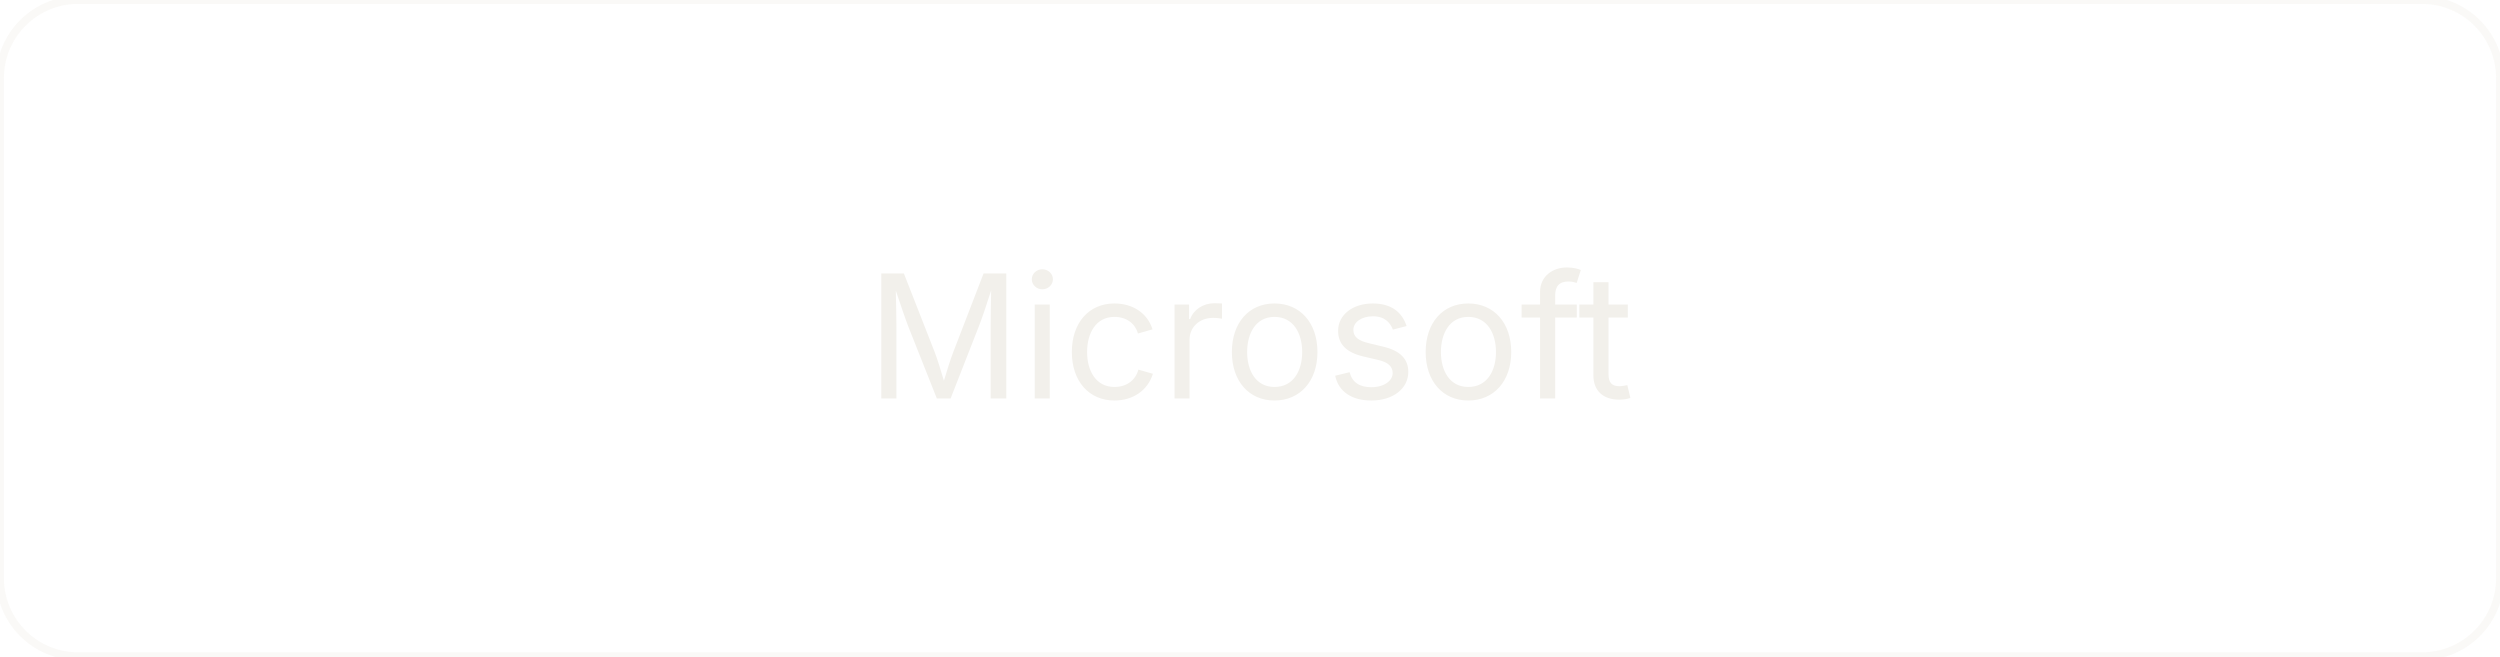
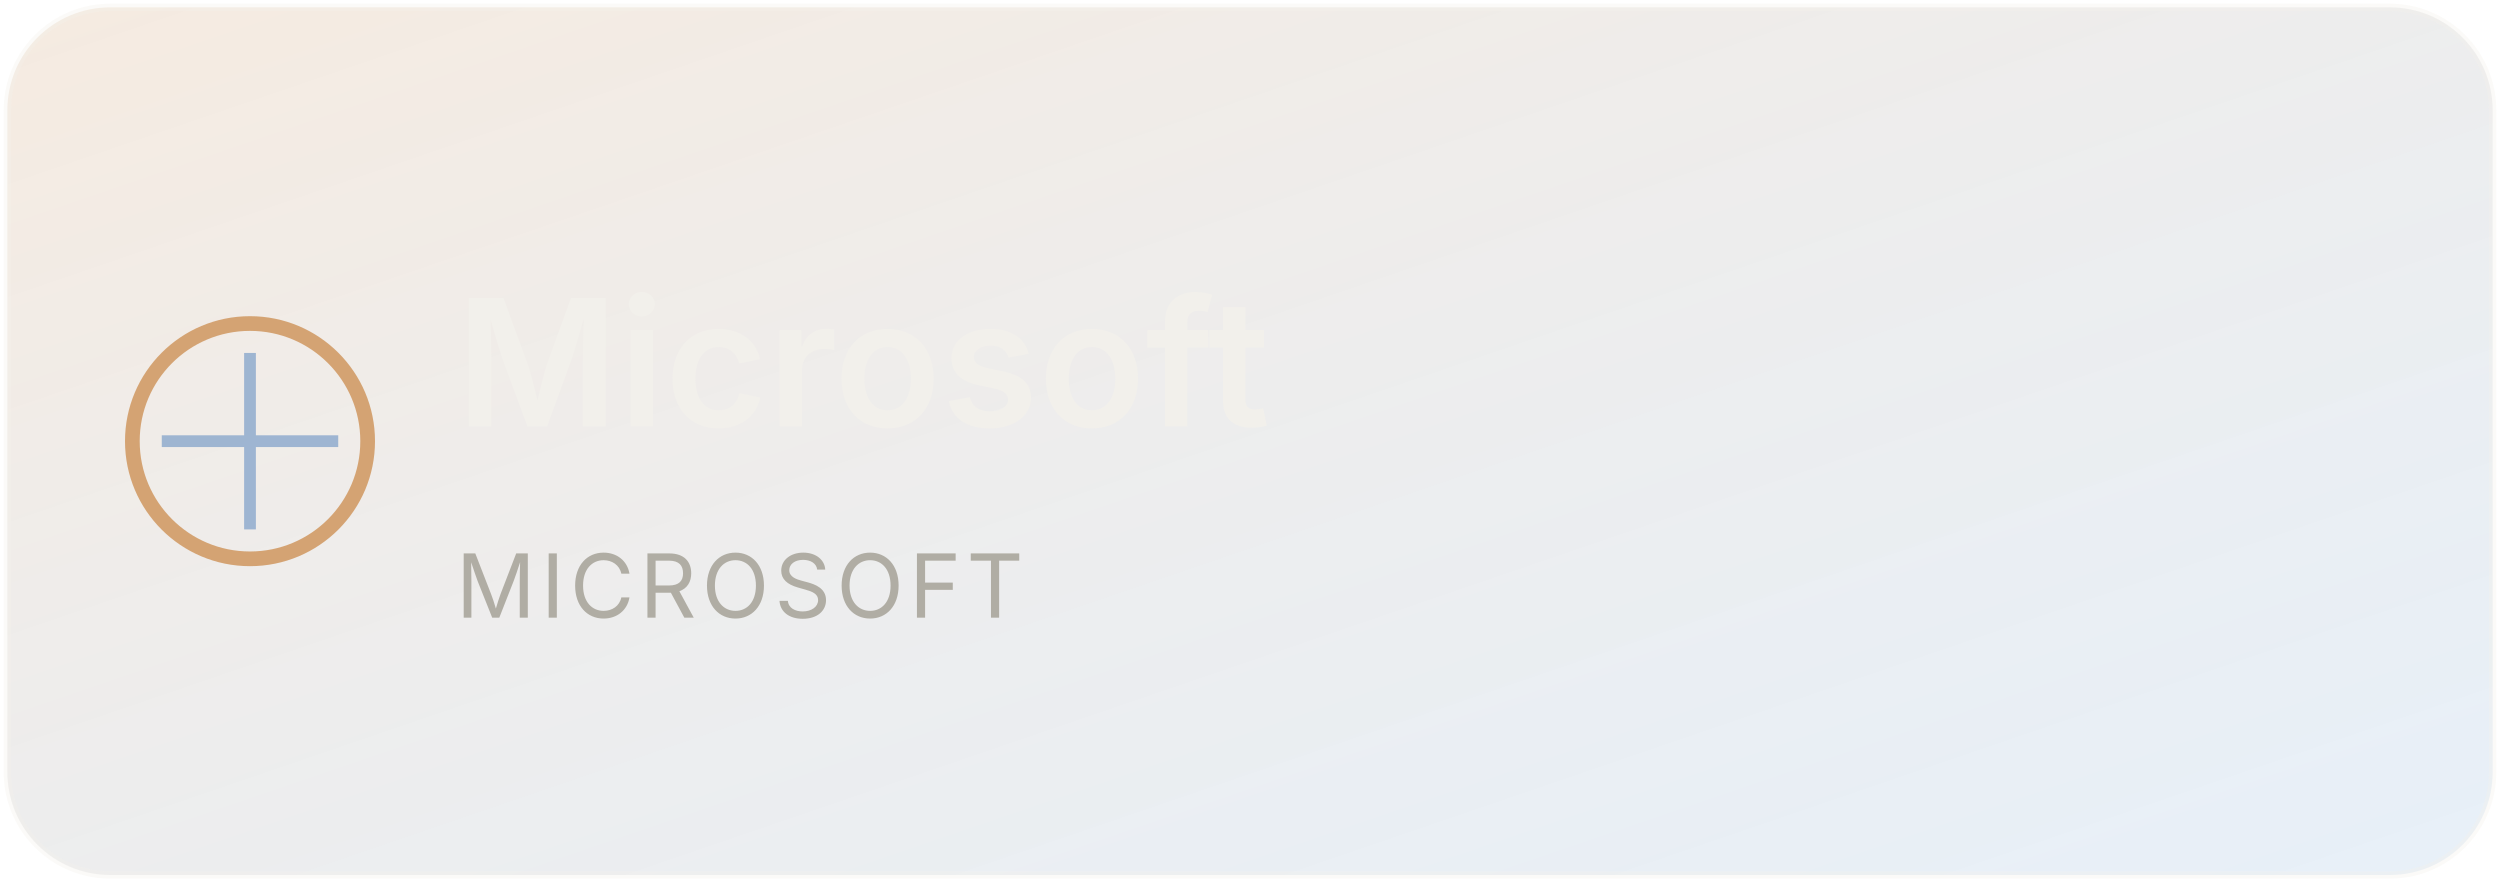
- <svg xmlns="http://www.w3.org/2000/svg" width="320" height="84" viewBox="0 0 320 84">
-   <rect width="320" height="84" rx="10" fill="none" stroke="rgba(242,240,235,.38)" />
-   <text x="160" y="51" text-anchor="middle" fill="#f2f0eb" font-size="22" font-family="Inter, Arial, sans-serif">Microsoft</text>
+ <svg xmlns="http://www.w3.org/2000/svg" width="340" height="120" viewBox="0 0 340 120" role="img" aria-label="Microsoft">
+   <defs>
+     <linearGradient id="g" x1="0" y1="0" x2="1" y2="1">
+       <stop offset="0%" stop-color="rgba(212,163,115,0.22)" />
+       <stop offset="100%" stop-color="rgba(107,159,212,0.16)" />
+     </linearGradient>
+   </defs>
+   <rect x="1" y="1" width="338" height="118" rx="14" fill="url(#g)" stroke="rgba(242,240,235,.35)" />
+   <circle cx="34" cy="60" r="16" fill="none" stroke="#d4a373" stroke-width="2" />
+   <path d="M22 60h24M34 48v24" stroke="#8aa8cc" stroke-width="1.6" opacity="0.8" />
+   <text x="62" y="58" fill="#f2f0eb" font-size="24" font-family="Inter, Arial, sans-serif" font-weight="600">Microsoft</text>
+   <text x="62" y="84" fill="#b0ada4" font-size="12" font-family="Inter, Arial, sans-serif" letter-spacing="0.06em">MICROSOFT</text>
</svg>
